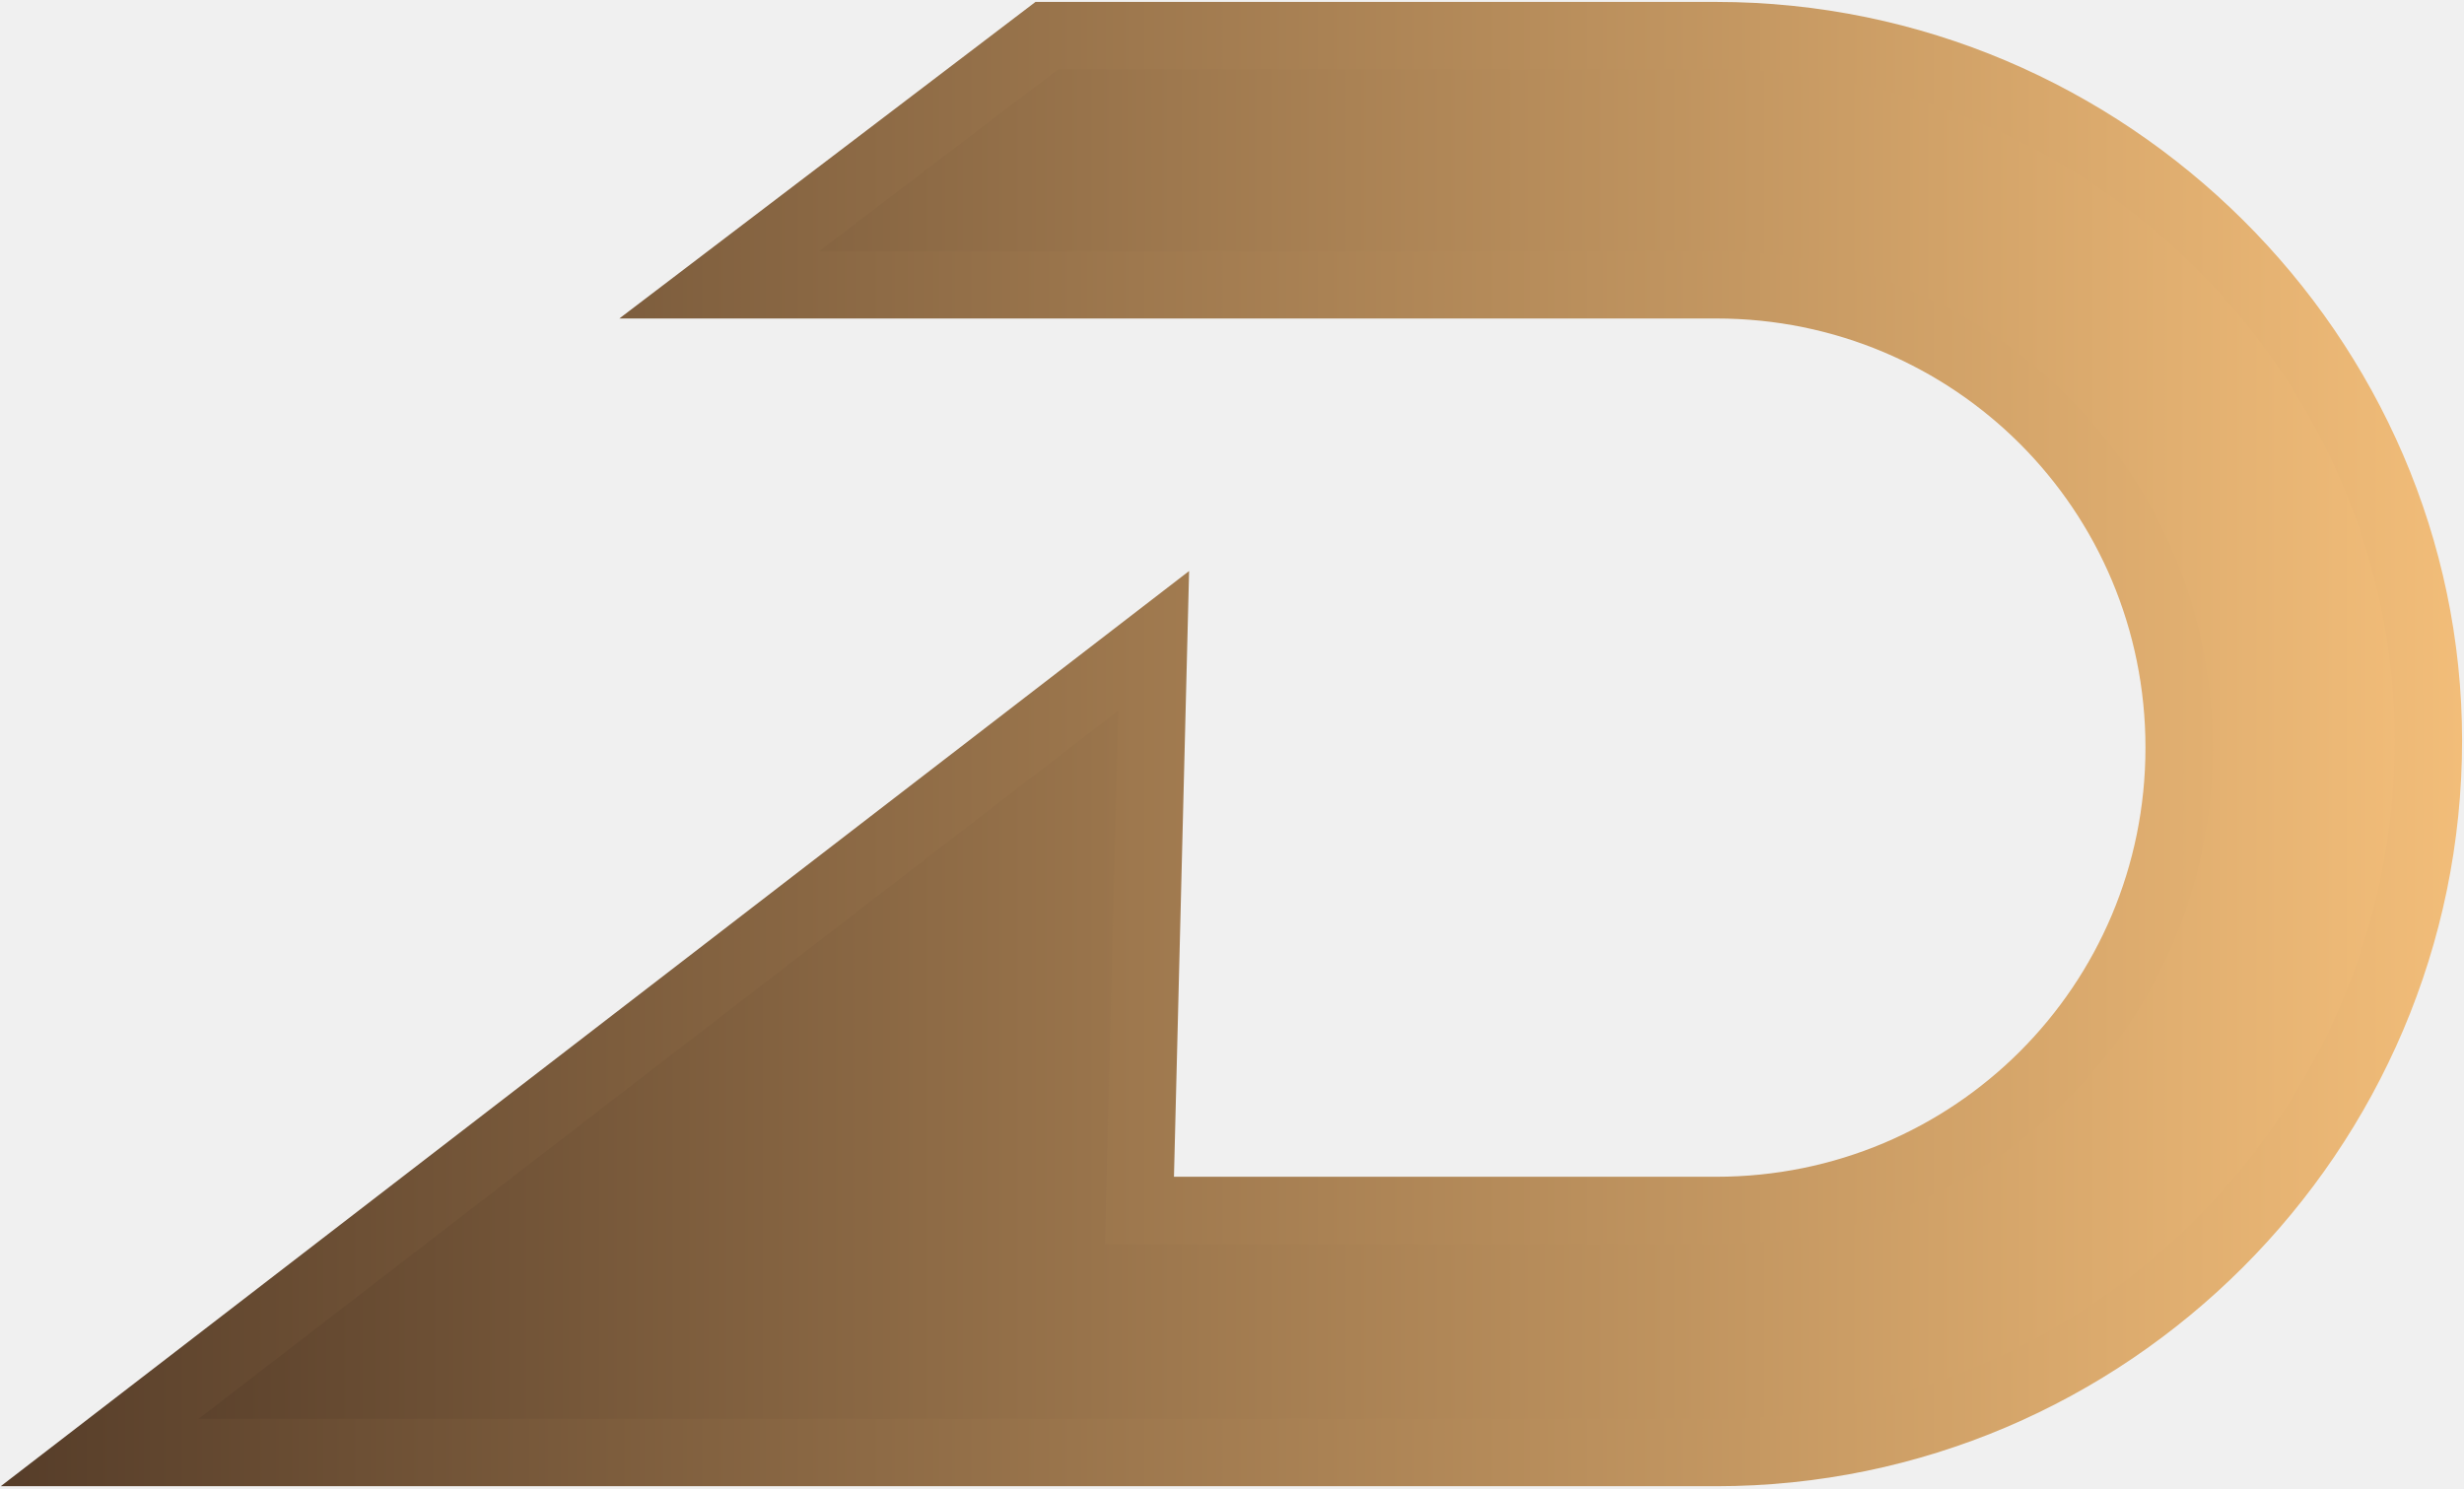
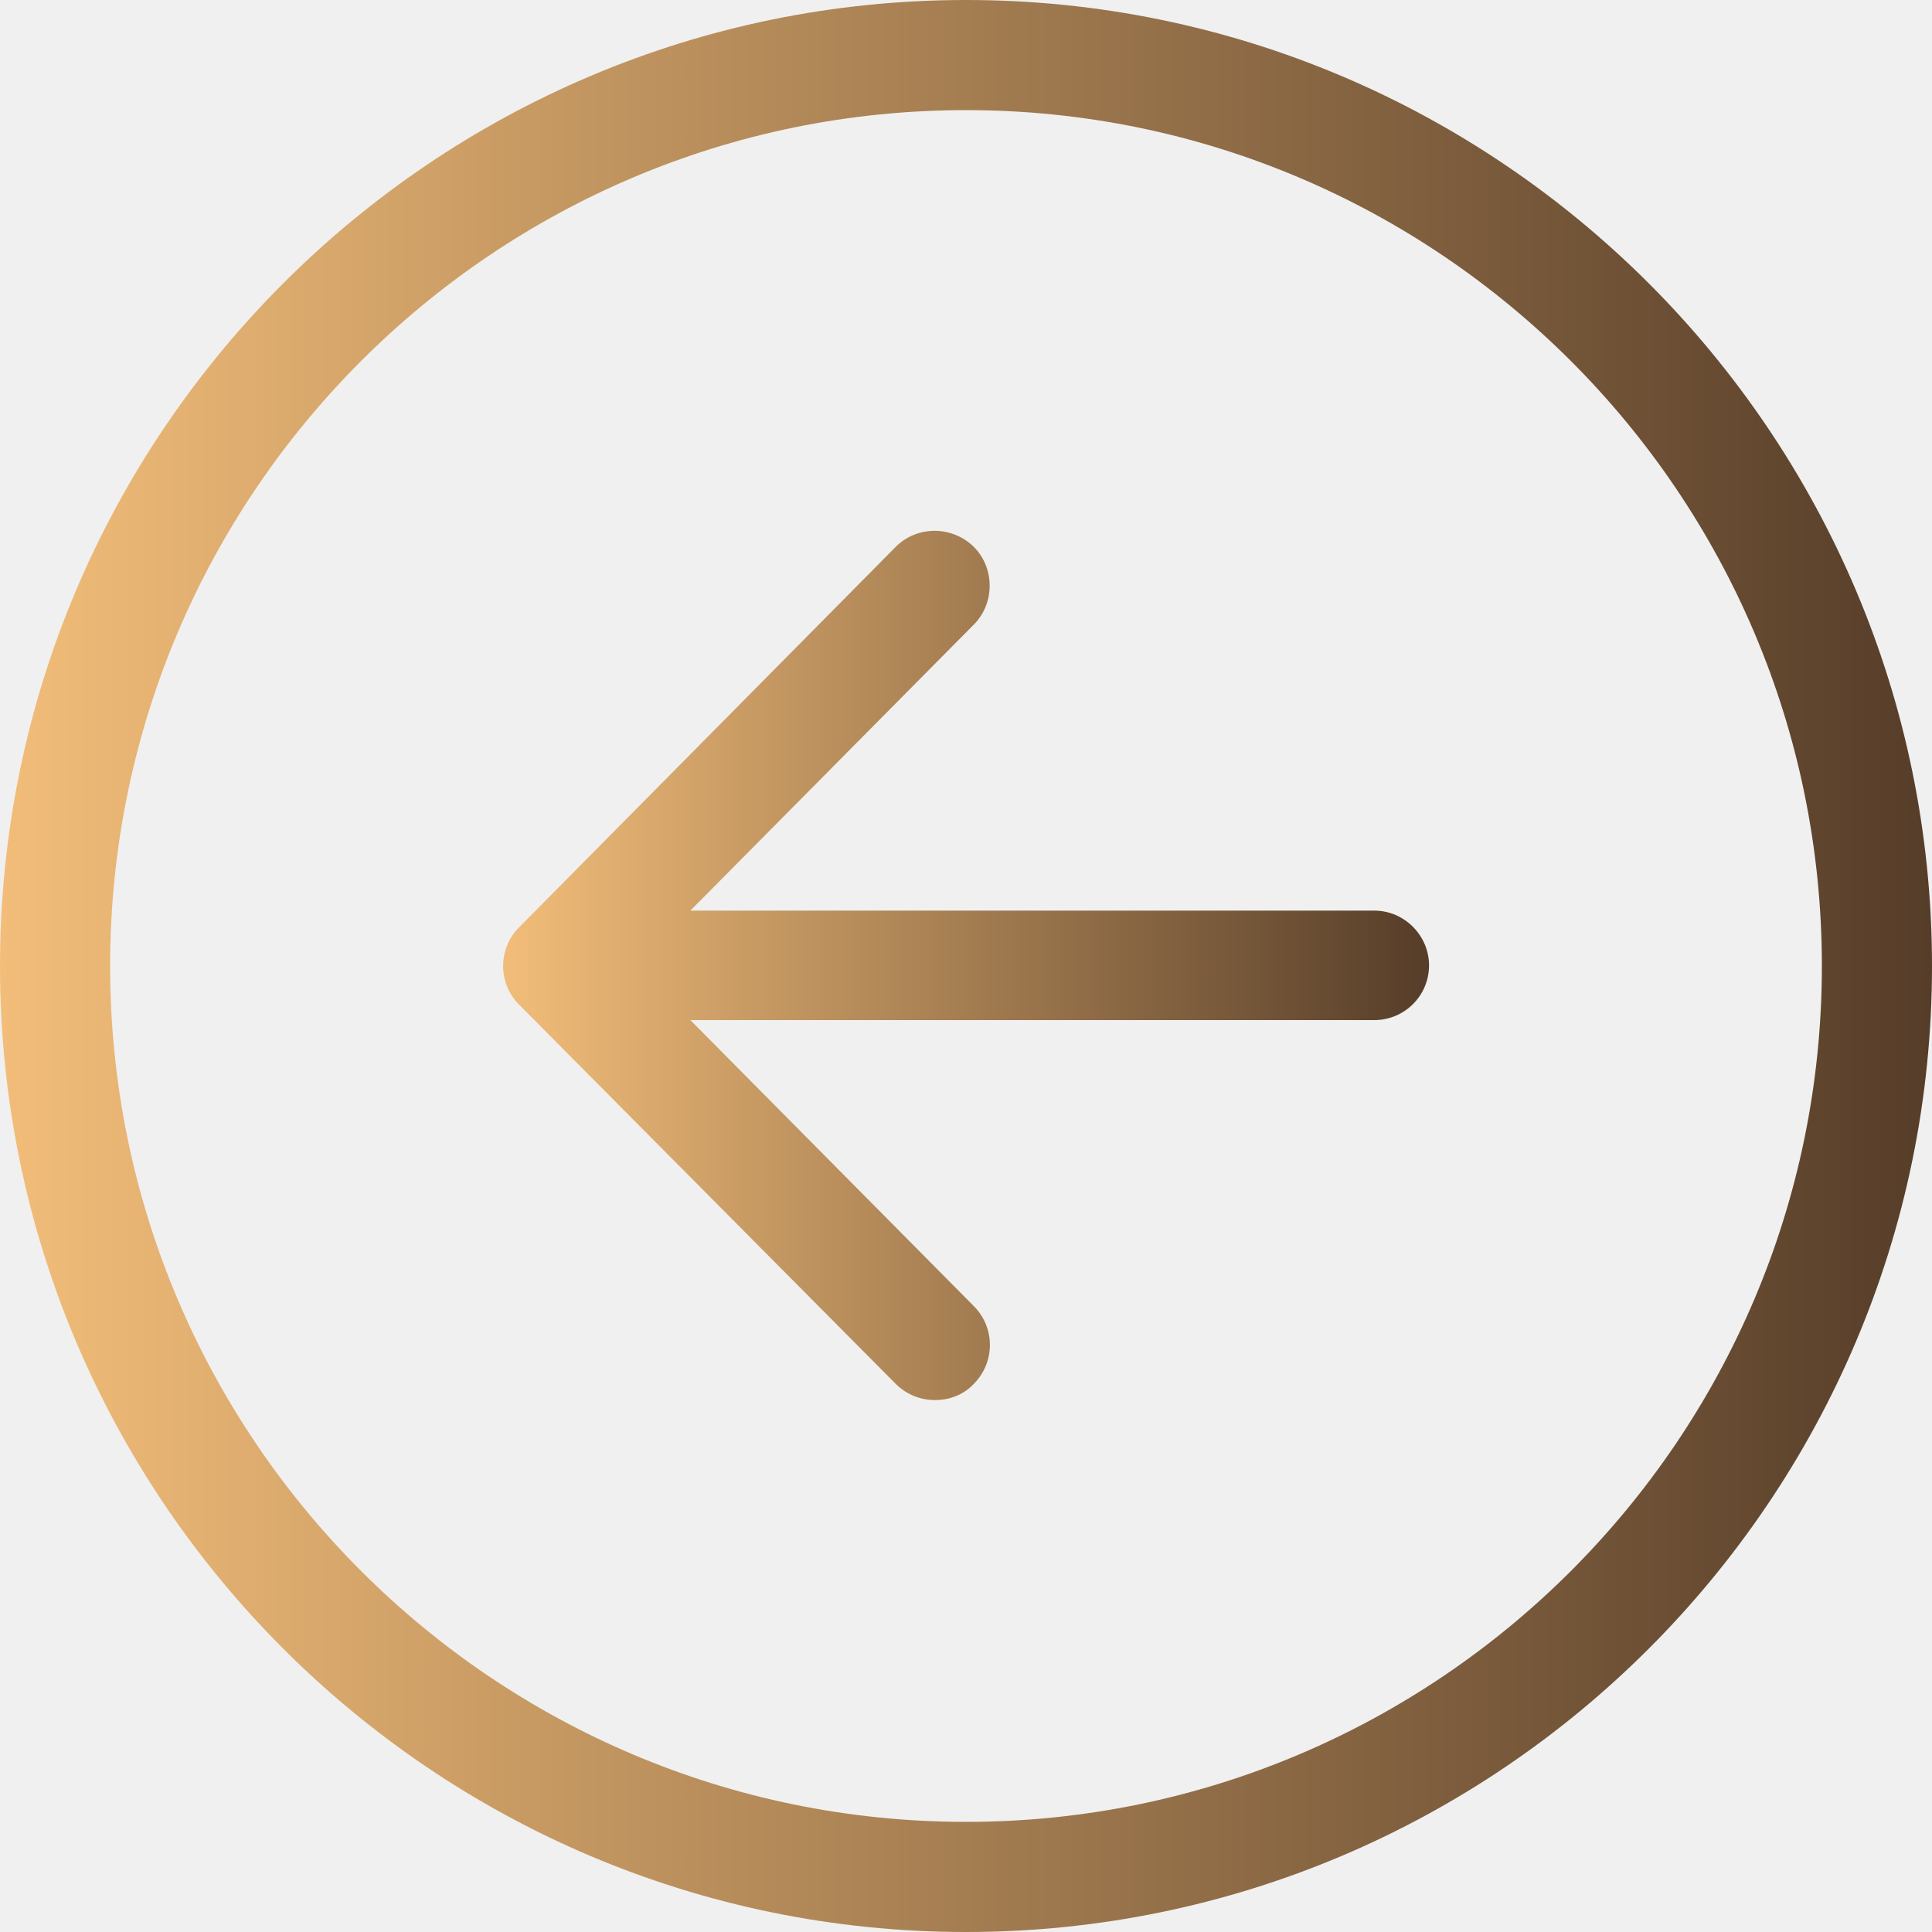
- <svg xmlns="http://www.w3.org/2000/svg" version="1.1" id="圖層_1" x="0px" y="0px" width="34.6px" height="20.9px" viewBox="0 0 34.6 20.9" style="enable-background:new 0 0 34.6 20.9;" xml:space="preserve">
+ <svg xmlns="http://www.w3.org/2000/svg" version="1.1" id="圖層_1" x="0px" y="0px" viewBox="0 0 30 30" style="enable-background:new 0 0 30 30;" xml:space="preserve">
  <style type="text/css">
	.st0{fill:url(#SVGID_1_);}
- 	.st1{fill:#FFFFFF;}
- 	.st2{fill-rule:evenodd;clip-rule:evenodd;fill:#FFFFFF;}
- 	.st3{fill-rule:evenodd;clip-rule:evenodd;fill:url(#SVGID_2_);}
- 	.st4{fill-rule:evenodd;clip-rule:evenodd;fill:url(#SVGID_3_);}
- 	.st5{fill:none;stroke:#FFFFFF;stroke-width:1.429;}
- 	.st6{fill:none;stroke:#FFFFFF;stroke-width:1.2;stroke-miterlimit:10;}
- 	.st7{fill:#BCBCBC;stroke:#FFFFFF;stroke-width:1.2;stroke-linecap:round;stroke-linejoin:round;stroke-miterlimit:10;}
- 	.st8{fill:none;stroke:#FFFFFF;stroke-width:1.2;stroke-linecap:round;stroke-linejoin:round;stroke-miterlimit:10;}
- 	.st9{fill:url(#SVGID_4_);}
- 	.st10{fill:url(#SVGID_5_);}
- 	.st11{fill:url(#SVGID_6_);}
- 	.st12{fill:url(#SVGID_7_);}
- 	.st13{fill:url(#SVGID_8_);}
- 	.st14{fill:url(#SVGID_9_);}
- 	.st15{fill:url(#SVGID_10_);}
- 	.st16{fill:url(#SVGID_11_);}
- 	.st17{fill:url(#SVGID_12_);stroke:url(#SVGID_13_);stroke-width:0.946;stroke-miterlimit:10;}
- 	.st18{fill:url(#SVGID_14_);}
- 	.st19{fill:url(#SVGID_15_);}
- 	.st20{fill:url(#SVGID_16_);}
- 	.st21{fill:url(#SVGID_17_);}
- 	.st22{fill:#808080;}
- 	.st23{fill:#0F1418;}
- 	.st24{fill:url(#SVGID_18_);}
- 	.st25{fill-rule:evenodd;clip-rule:evenodd;}
- 	.st26{fill-rule:evenodd;clip-rule:evenodd;fill:url(#SVGID_19_);}
- 	.st27{fill-rule:evenodd;clip-rule:evenodd;fill:url(#SVGID_20_);}
- 	.st28{fill:none;stroke:#000000;stroke-width:1.429;}
- 	.st29{fill:url(#SVGID_21_);}
- 	.st30{fill:url(#SVGID_22_);}
- 	.st31{fill:url(#SVGID_23_);}
- 	.st32{fill:url(#SVGID_24_);}
- 	.st33{fill:url(#SVGID_25_);}
- 	.st34{fill:url(#SVGID_26_);}
- 	.st35{fill:url(#SVGID_27_);}
- 	.st36{fill:url(#SVGID_28_);}
- 	.st37{fill:url(#SVGID_29_);}
- 	.st38{fill:url(#SVGID_30_);}
- 	.st39{fill:url(#SVGID_31_);}
- 	.st40{fill:url(#SVGID_32_);}
- 	.st41{fill:url(#SVGID_33_);}
+ 	.st1{fill:url(#SVGID_2_);}
+ 	.st2{fill:url(#SVGID_3_);}
+ 	.st3{fill:url(#SVGID_4_);}
+ 	.st4{fill:url(#SVGID_5_);}
+ 	.st5{fill:url(#SVGID_6_);}
+ 	.st6{opacity:0.4;fill:url(#SVGID_7_);}
</style>
-   <linearGradient id="SVGID_1_" gradientUnits="userSpaceOnUse" x1="1.383" y1="10.473" x2="34.106" y2="10.473">
-     <stop offset="0" style="stop-color:#563D29" />
-     <stop offset="1" style="stop-color:#F2BD79" />
-   </linearGradient>
-   <linearGradient id="SVGID_2_" gradientUnits="userSpaceOnUse" x1="0" y1="10.473" x2="34.579" y2="10.473">
-     <stop offset="0" style="stop-color:#563D29" />
-     <stop offset="1" style="stop-color:#F2BD79" />
-   </linearGradient>
-   <path style="fill:url(#SVGID_1_);stroke:url(#SVGID_2_);stroke-width:0.946;stroke-miterlimit:10;" d="M24.1,0.5h-9.4L10.1,4h14  c3.6,0,6.5,2.9,6.5,6.5c0,3.6-2.9,6.5-6.5,6.5H16L16.2,9L1.4,20.4l0.3,0l-0.1,0h22.5c5.5,0,10-4.5,10-10C34.1,5,29.6,0.5,24.1,0.5z" />
+   <g>
+     <linearGradient id="SVGID_1_" gradientUnits="userSpaceOnUse" x1="22.191" y1="15" x2="7.81" y2="15">
+       <stop offset="0" style="stop-color:#563D29" />
+       <stop offset="1" style="stop-color:#F2BD79" />
+     </linearGradient>
+     <path class="st0" d="M21.34,14.14H10.72l4.4-4.44c0.33-0.33,0.33-0.88,0-1.21c-0.34-0.33-0.88-0.33-1.21,0L8.06,14.4   c-0.33,0.33-0.33,0.87,0,1.2l5.85,5.89c0.17,0.17,0.39,0.25,0.61,0.25c0.22,0,0.44-0.08,0.6-0.25c0.33-0.33,0.34-0.87,0-1.21   l-4.4-4.44h10.62c0.47,0,0.85-0.38,0.85-0.85C22.19,14.53,21.81,14.14,21.34,14.14z" />
+     <linearGradient id="SVGID_2_" gradientUnits="userSpaceOnUse" x1="30" y1="15" x2="0" y2="15">
+       <stop offset="0" style="stop-color:#563D29" />
+       <stop offset="1" style="stop-color:#F2BD79" />
+     </linearGradient>
+     <path class="st1" d="M15,0C6.73,0,0,6.73,0,15s6.73,15,15,15s15-6.73,15-15S23.27,0,15,0z M15,28.29C7.67,28.29,1.71,22.33,1.71,15   S7.67,1.71,15,1.71S28.29,7.67,28.29,15S22.33,28.29,15,28.29z" />
+   </g>
</svg>
